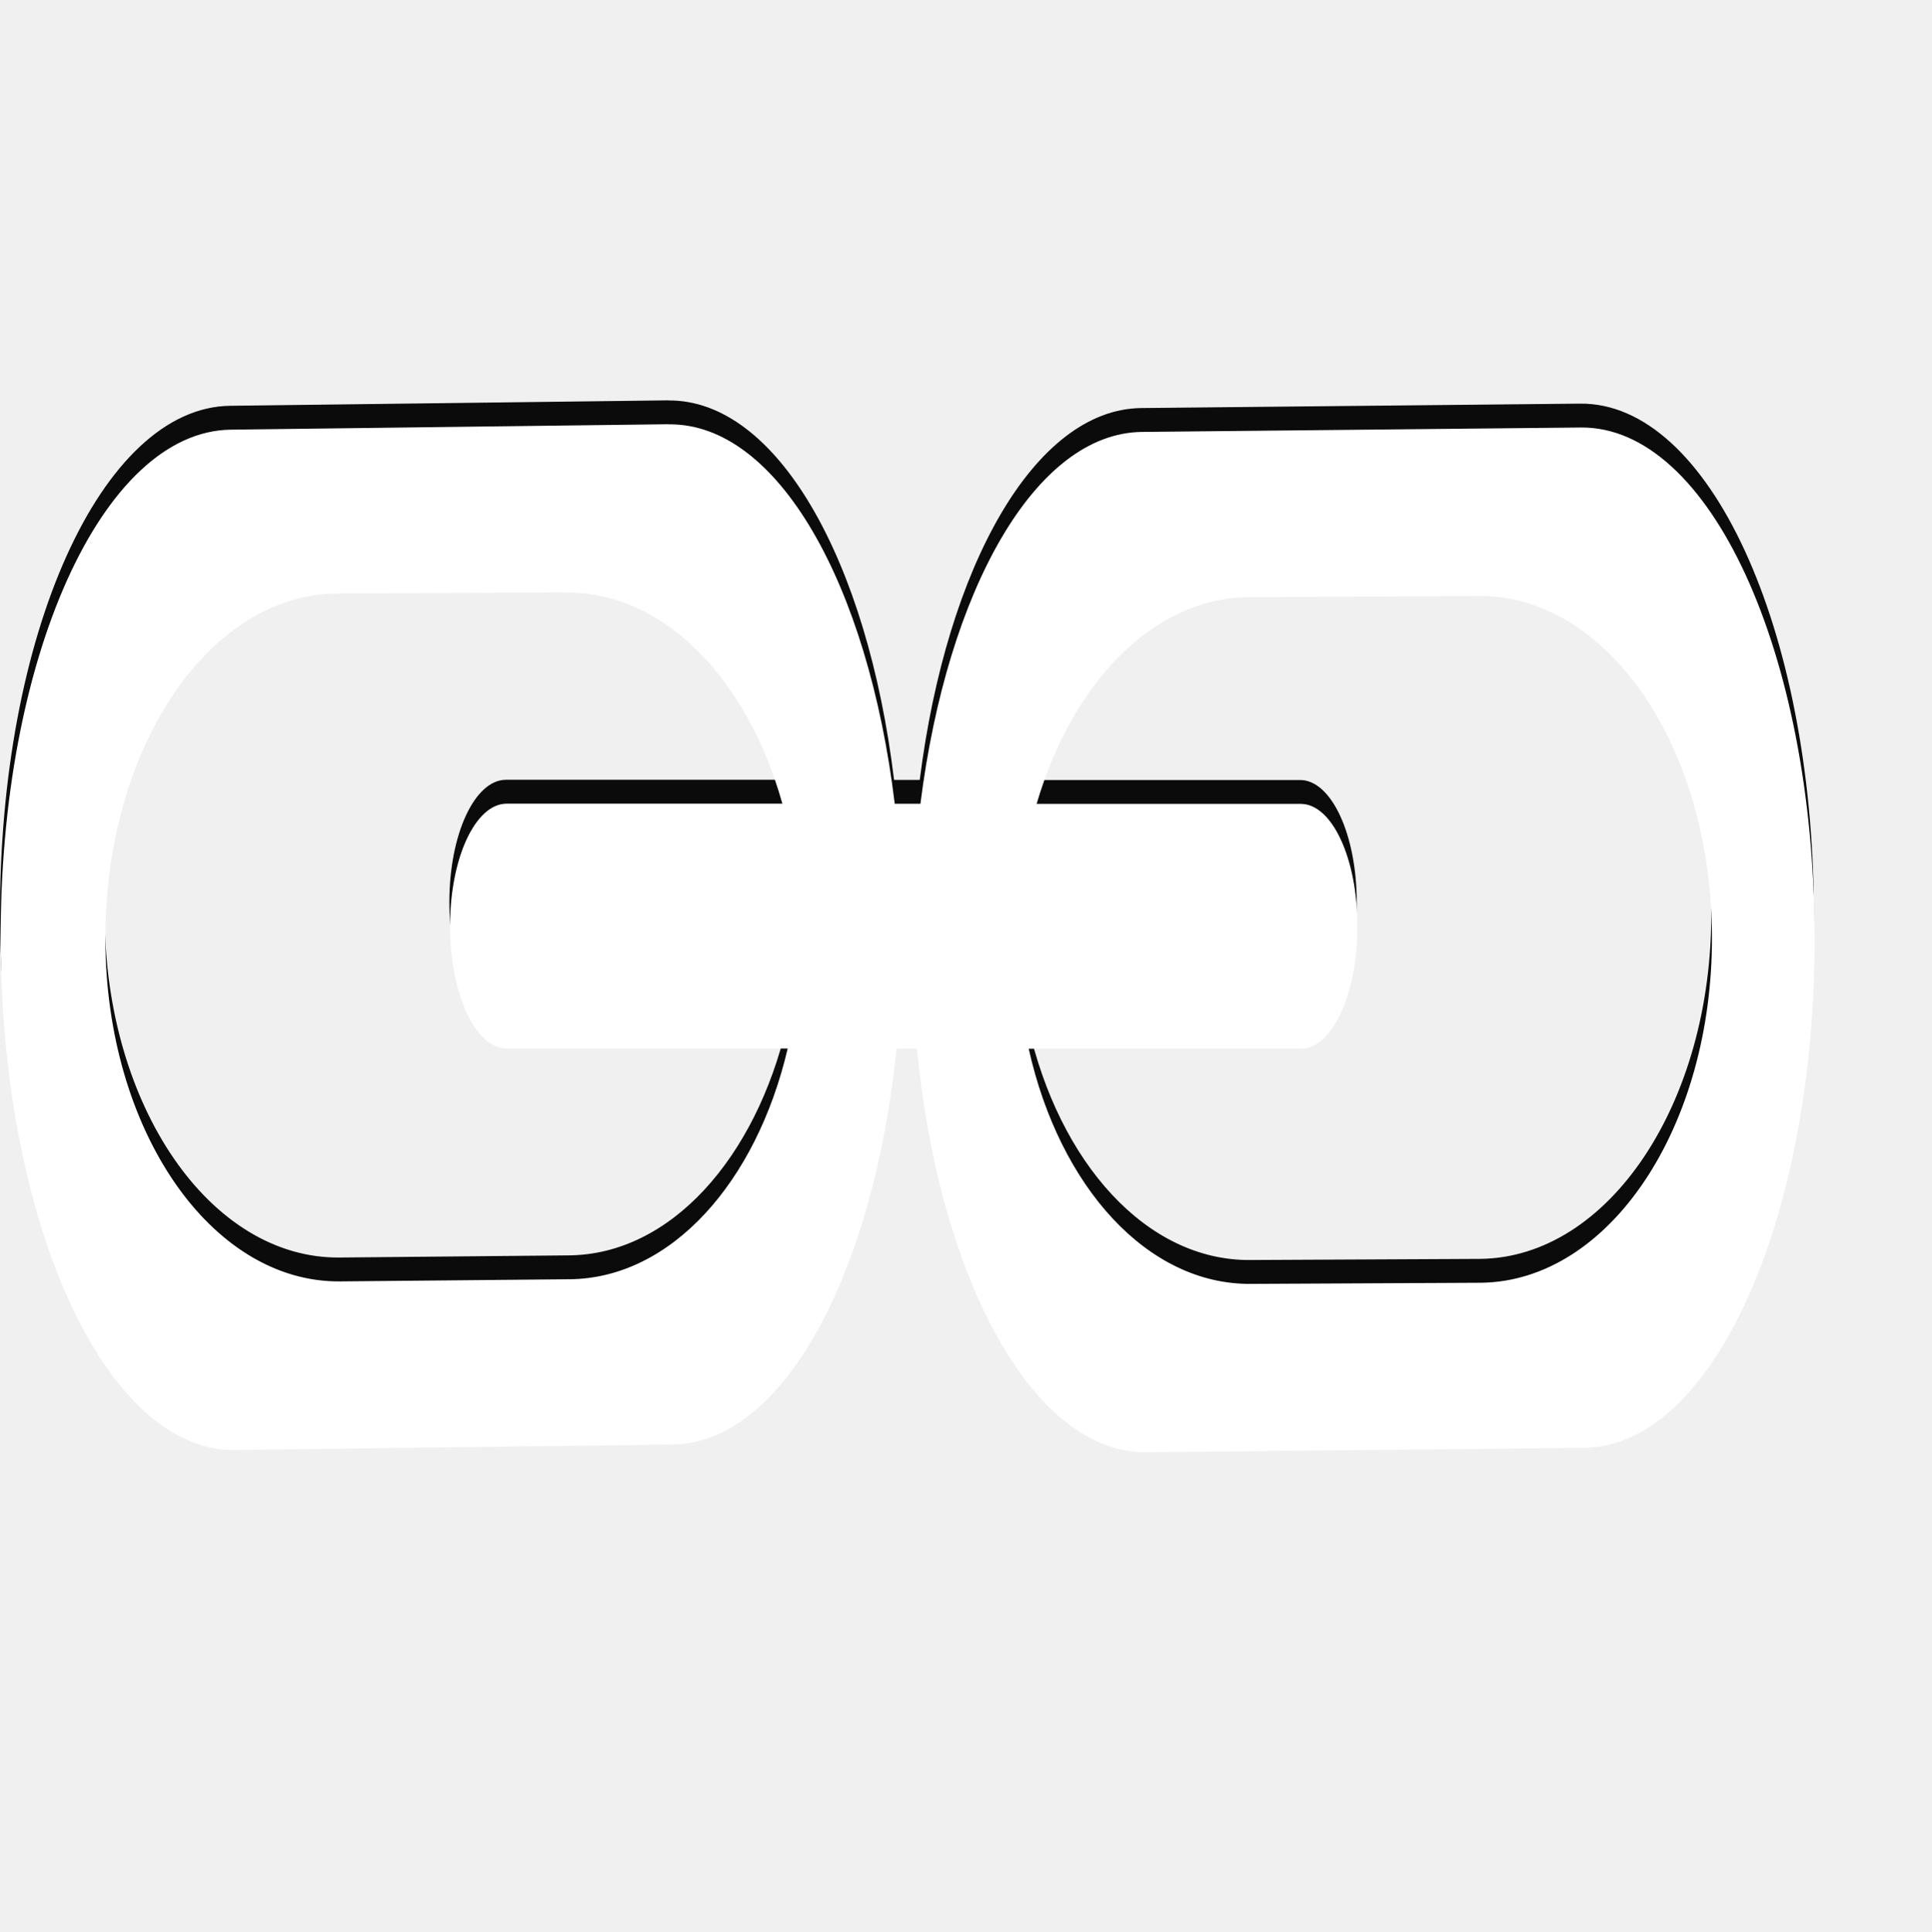
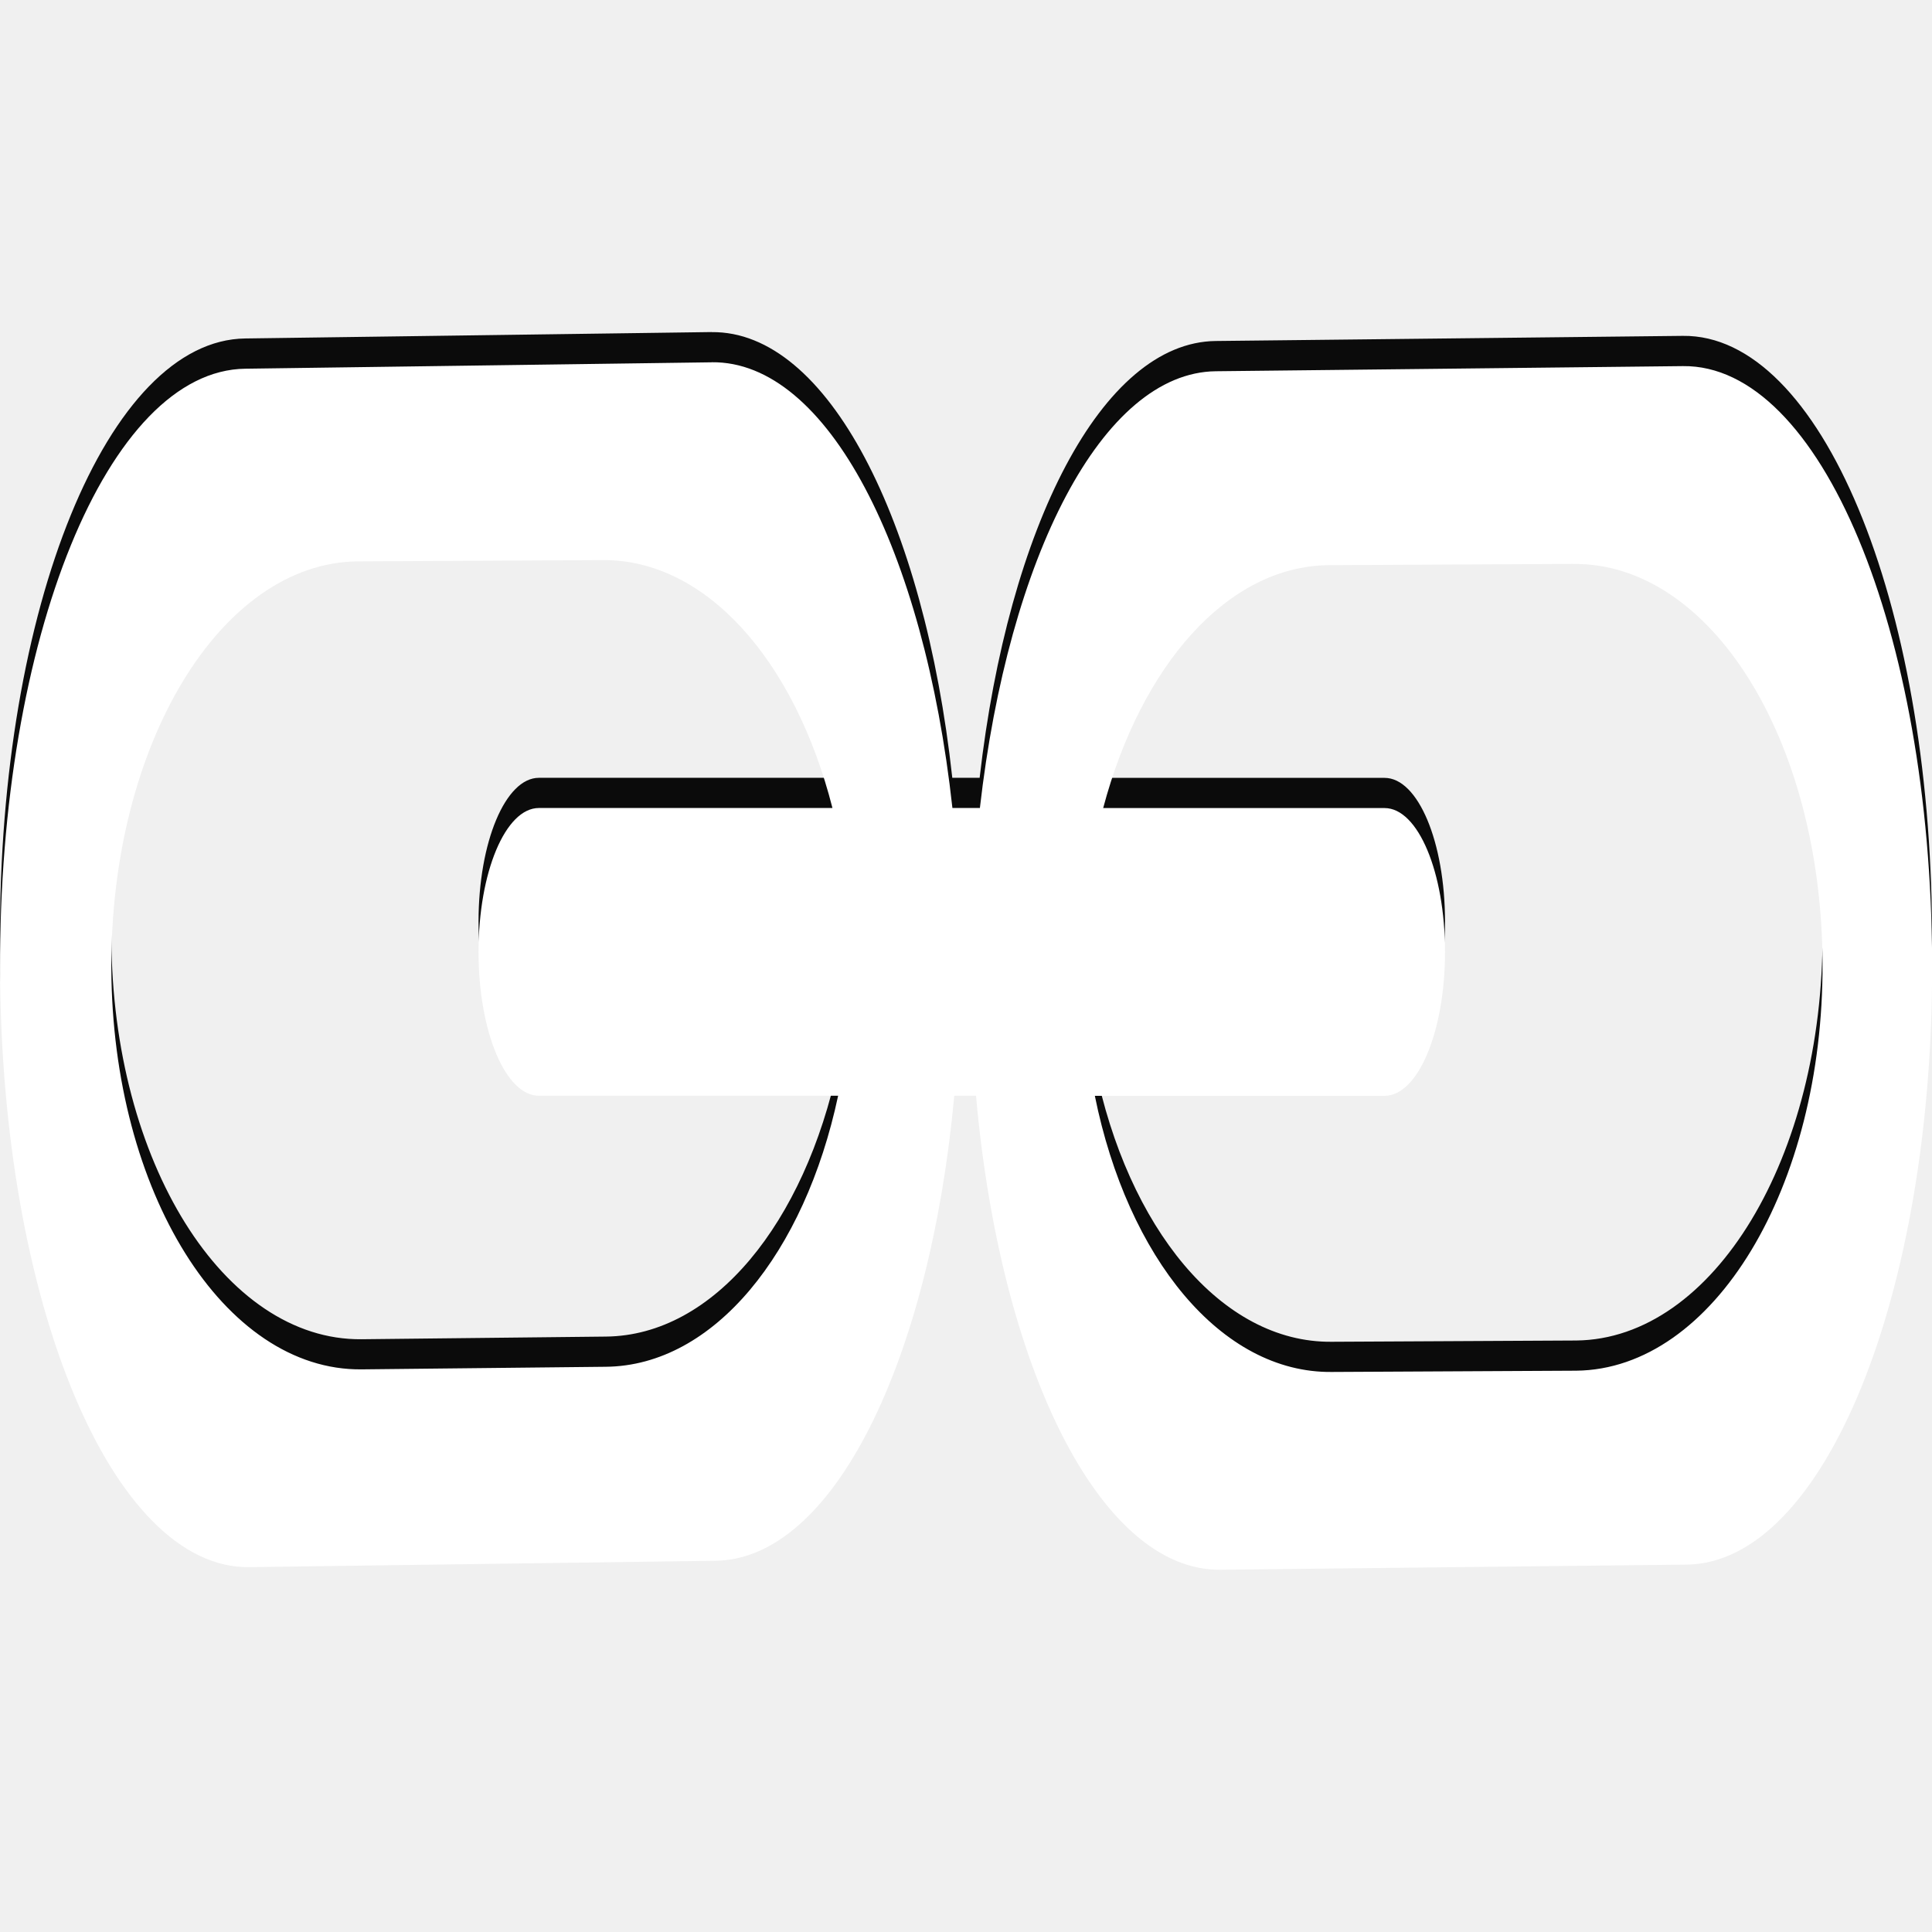
- <svg xmlns="http://www.w3.org/2000/svg" height="12.8pt" width="12.8pt" version="1.1">
-   <path d="m5.905 3.538-3.869 0.048c-1.139 0.012-2.046 2.025-2.036 4.523 0.01 2.498 0.928 4.506 2.067 4.494l3.869-0.048c0.976-0.01 1.777-1.502 1.981-3.498h0.18c0.2 2.051 1.033 3.577 2.028 3.566l3.869-0.039c1.139-0.012 2.046-2.035 2.036-4.533s-0.928-4.496-2.067-4.484l-3.877 0.039c-0.942 0.01-1.72 1.397-1.958 3.286h-0.227c-0.235-1.943-1.036-3.364-1.997-3.353zm-0.908 1.488c0.864-0.008 1.6 0.76 1.911 1.865h-2.436c-0.278 0-0.501 0.483-0.501 1.082 0 0.6 0.224 1.082 0.501 1.082h2.483c-0.277 1.182-1.03 2.031-1.927 2.039l-2.028 0.019c-1.139 0.011-2.068-1.333-2.075-3.015-0.008-1.683 0.905-3.053 2.044-3.064l2.028-0.01zm8.059 0.029c1.139-0.01 2.06 1.323 2.067 3.006s-0.904 3.053-2.044 3.064l-2.028 0.01c-0.918 0.009-1.694-0.86-1.966-2.078h2.404c0.278 0 0.501-0.483 0.501-1.082s-0.224-1.082-0.501-1.082h-2.334c0.314-1.071 1.03-1.819 1.872-1.827z" fill-opacity=".953" />
-   <path d="m5.911 3.749-3.869 0.048c-1.139 0.012-2.046 2.025-2.036 4.523 0.01 2.498 0.928 4.506 2.067 4.494l3.869-0.048c0.976-0.01 1.777-1.502 1.981-3.498h0.18c0.2 2.051 1.033 3.577 2.028 3.566l3.869-0.039c1.139-0.012 2.046-2.035 2.036-4.533-0.01-2.498-0.928-4.496-2.067-4.484l-3.877 0.039c-0.942 0.01-1.72 1.397-1.958 3.286h-0.227c-0.235-1.943-1.036-3.364-1.997-3.353zm-0.908 1.488c0.864-0.008 1.6 0.76 1.911 1.865h-2.436c-0.278 0-0.501 0.483-0.501 1.082 0 0.6 0.224 1.082 0.501 1.082h2.483c-0.277 1.182-1.03 2.031-1.927 2.039l-2.028 0.019c-1.139 0.011-2.068-1.333-2.075-3.015-0.008-1.683 0.905-3.053 2.044-3.064l2.028-0.01zm8.059 0.029c1.139-0.01 2.06 1.323 2.067 3.006s-0.904 3.053-2.044 3.064l-2.028 0.01c-0.918 0.009-1.694-0.86-1.966-2.078h2.404c0.278 0 0.501-0.483 0.501-1.082 0-0.6-0.224-1.082-0.501-1.082h-2.334c0.314-1.07 1.03-1.819 1.872-1.827l2.028-0.01z" fill="#fff" />
+ <svg xmlns="http://www.w3.org/2000/svg" height="32" width="32" version="1.1">
+   <path fill-opacity=".953" d="m11.787 5.5-7.723 0.106c-2.274 0.026-4.084 4.459-4.064 9.958 0.02 5.499 1.853 9.92 4.127 9.893l7.722-0.106c1.949-0.024 3.548-3.307 3.955-7.703h0.36c0.4 4.516 2.062 7.874 4.049 7.851l7.722-0.085c2.274-0.026 4.084-4.48 4.065-9.979-0.02-5.499-1.853-9.899-4.127-9.872l-7.738 0.085c-1.881 0.022-3.435 3.076-3.909 7.235h-0.453c-0.469-4.276-2.069-7.404-3.986-7.382zm-1.813 3.277c1.725-0.018 3.194 1.673 3.814 4.106h-4.862c-0.554 0-1 1.063-1 2.383 0 1.32 0.446 2.383 1 2.383h4.956c-0.554 2.602-2.056 4.471-3.846 4.489l-4.049 0.044c-2.274 0.022-4.127-2.935-4.142-6.64-0.015-3.704 1.806-6.721 4.08-6.744l4.049-0.021zm16.086 0.064c2.275-0.023 4.112 2.912 4.127 6.617s-1.806 6.721-4.08 6.745l-4.049 0.021c-1.833 0.019-3.382-1.893-3.924-4.574h4.799c0.554 0 1.001-1.063 1.001-2.383 0-1.32-0.446-2.383-1.001-2.383h-4.661c0.627-2.357 2.055-4.004 3.736-4.021z" />
+   <path fill="#fff" d="m11.787 6.001-7.722 0.106c-2.274 0.026-4.084 4.459-4.064 9.957 0.02 5.499 1.853 9.919 4.127 9.893l7.723-0.106c1.949-0.022 3.548-3.307 3.955-7.702h0.36c0.4 4.516 2.062 7.874 4.049 7.851l7.722-0.085c2.274-0.026 4.084-4.48 4.065-9.979-0.02-5.498-1.853-9.898-4.127-9.872l-7.738 0.085c-1.879 0.022-3.433 3.075-3.907 7.234h-0.455c-0.469-4.277-2.069-7.405-3.986-7.383zm-1.813 3.276c1.725-0.018 3.194 1.673 3.814 4.106h-4.862c-0.554 0-1 1.063-1 2.383s0.446 2.383 1 2.383h4.956c-0.554 2.603-2.056 4.471-3.846 4.489l-4.049 0.043c-2.274 0.022-4.127-2.934-4.143-6.638-0.015-3.704 1.806-6.721 4.08-6.745l4.049-0.021zm16.086 0.064c2.275-0.023 4.112 2.912 4.127 6.617s-1.806 6.721-4.08 6.745l-4.049 0.021c-1.833 0.019-3.382-1.893-3.924-4.574h4.799c0.554 0 1.001-1.063 1.001-2.383s-0.446-2.383-1.001-2.383h-4.661c0.627-2.358 2.055-4.006 3.735-4.023l4.049-0.021z" />
</svg>
